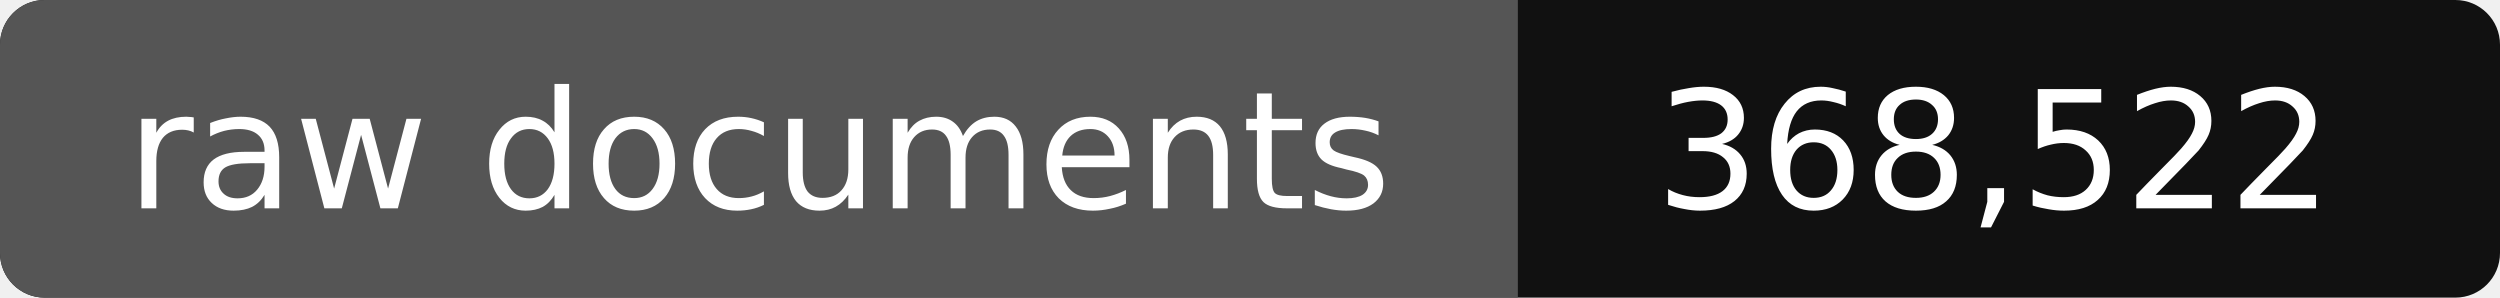
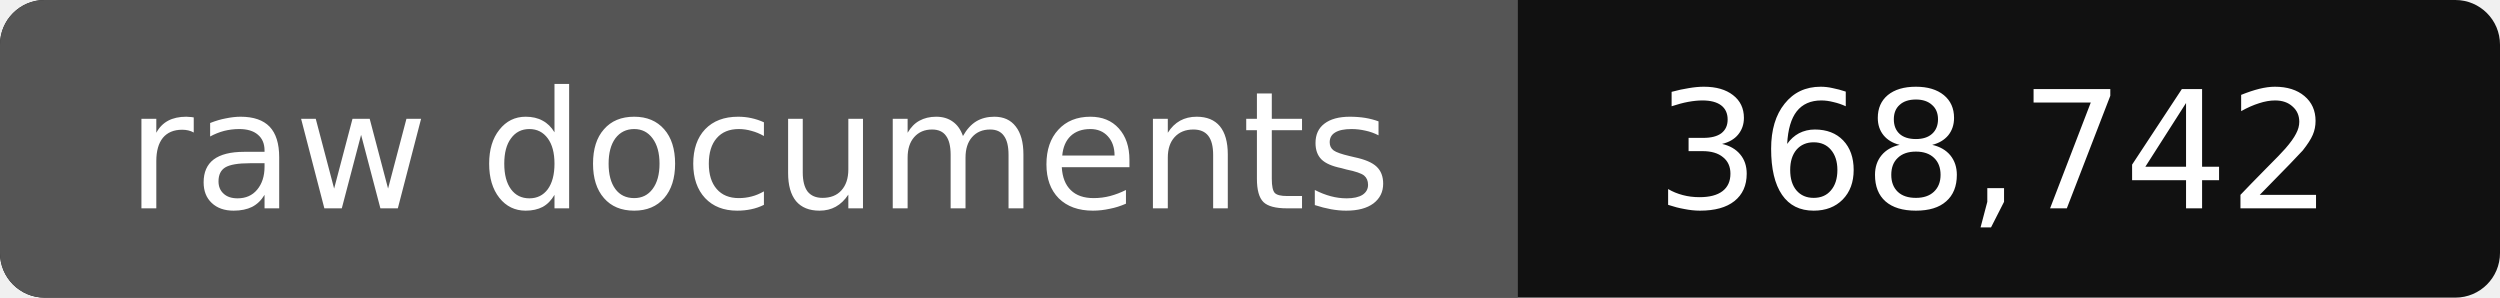
- <svg xmlns="http://www.w3.org/2000/svg" width="168" height="20" role="img" aria-label="raw documents: 368,522">
+ <svg xmlns="http://www.w3.org/2000/svg" width="168" height="20" role="img" aria-label="raw documents: 368,742">
  <rect width="168" height="20" rx="3" fill="#111" />
  <path fill="#555" d="M3 0h99v20H3a3 3 0 0 1-3-3V3a3 3 0 0 1 3-3z" />
  <g fill="#fff" text-anchor="middle" font-family="Verdana,DejaVu Sans,sans-serif" font-size="11">
    <text x="51" y="14">raw documents</text>
-     <text x="134" y="14">368,522</text>
+     <text x="134" y="14">368,742</text>
  </g>
</svg>
